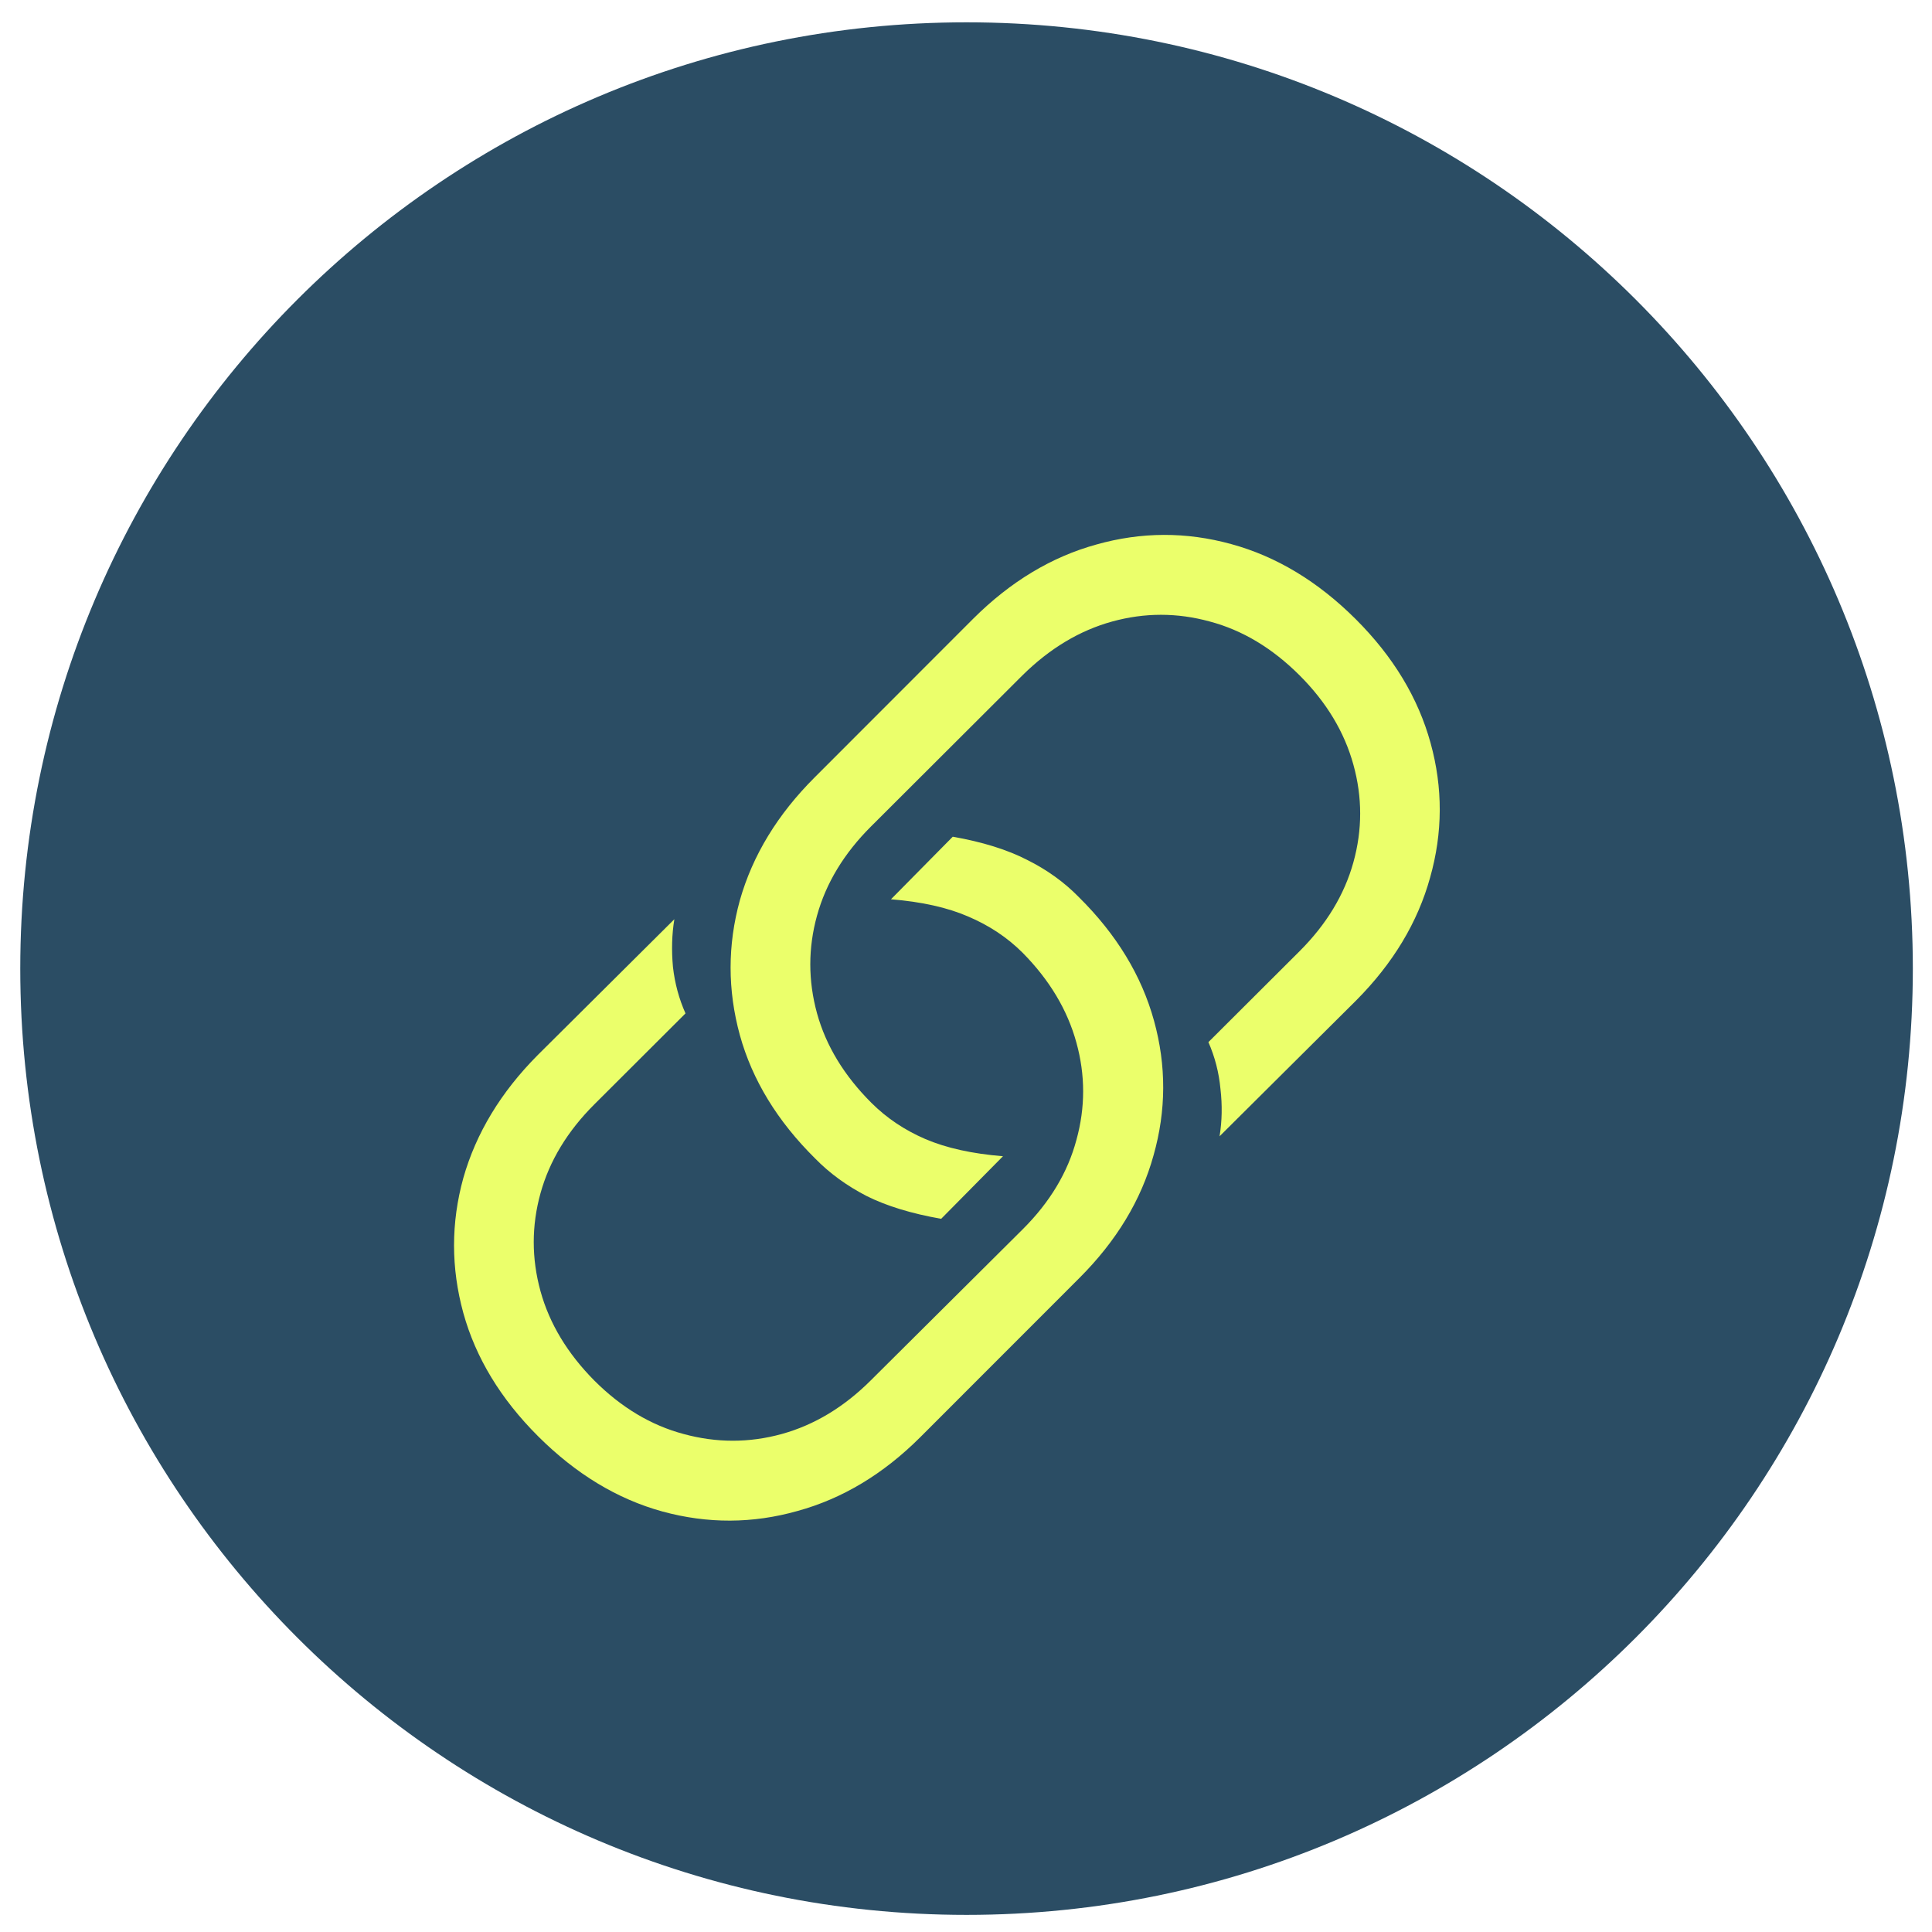
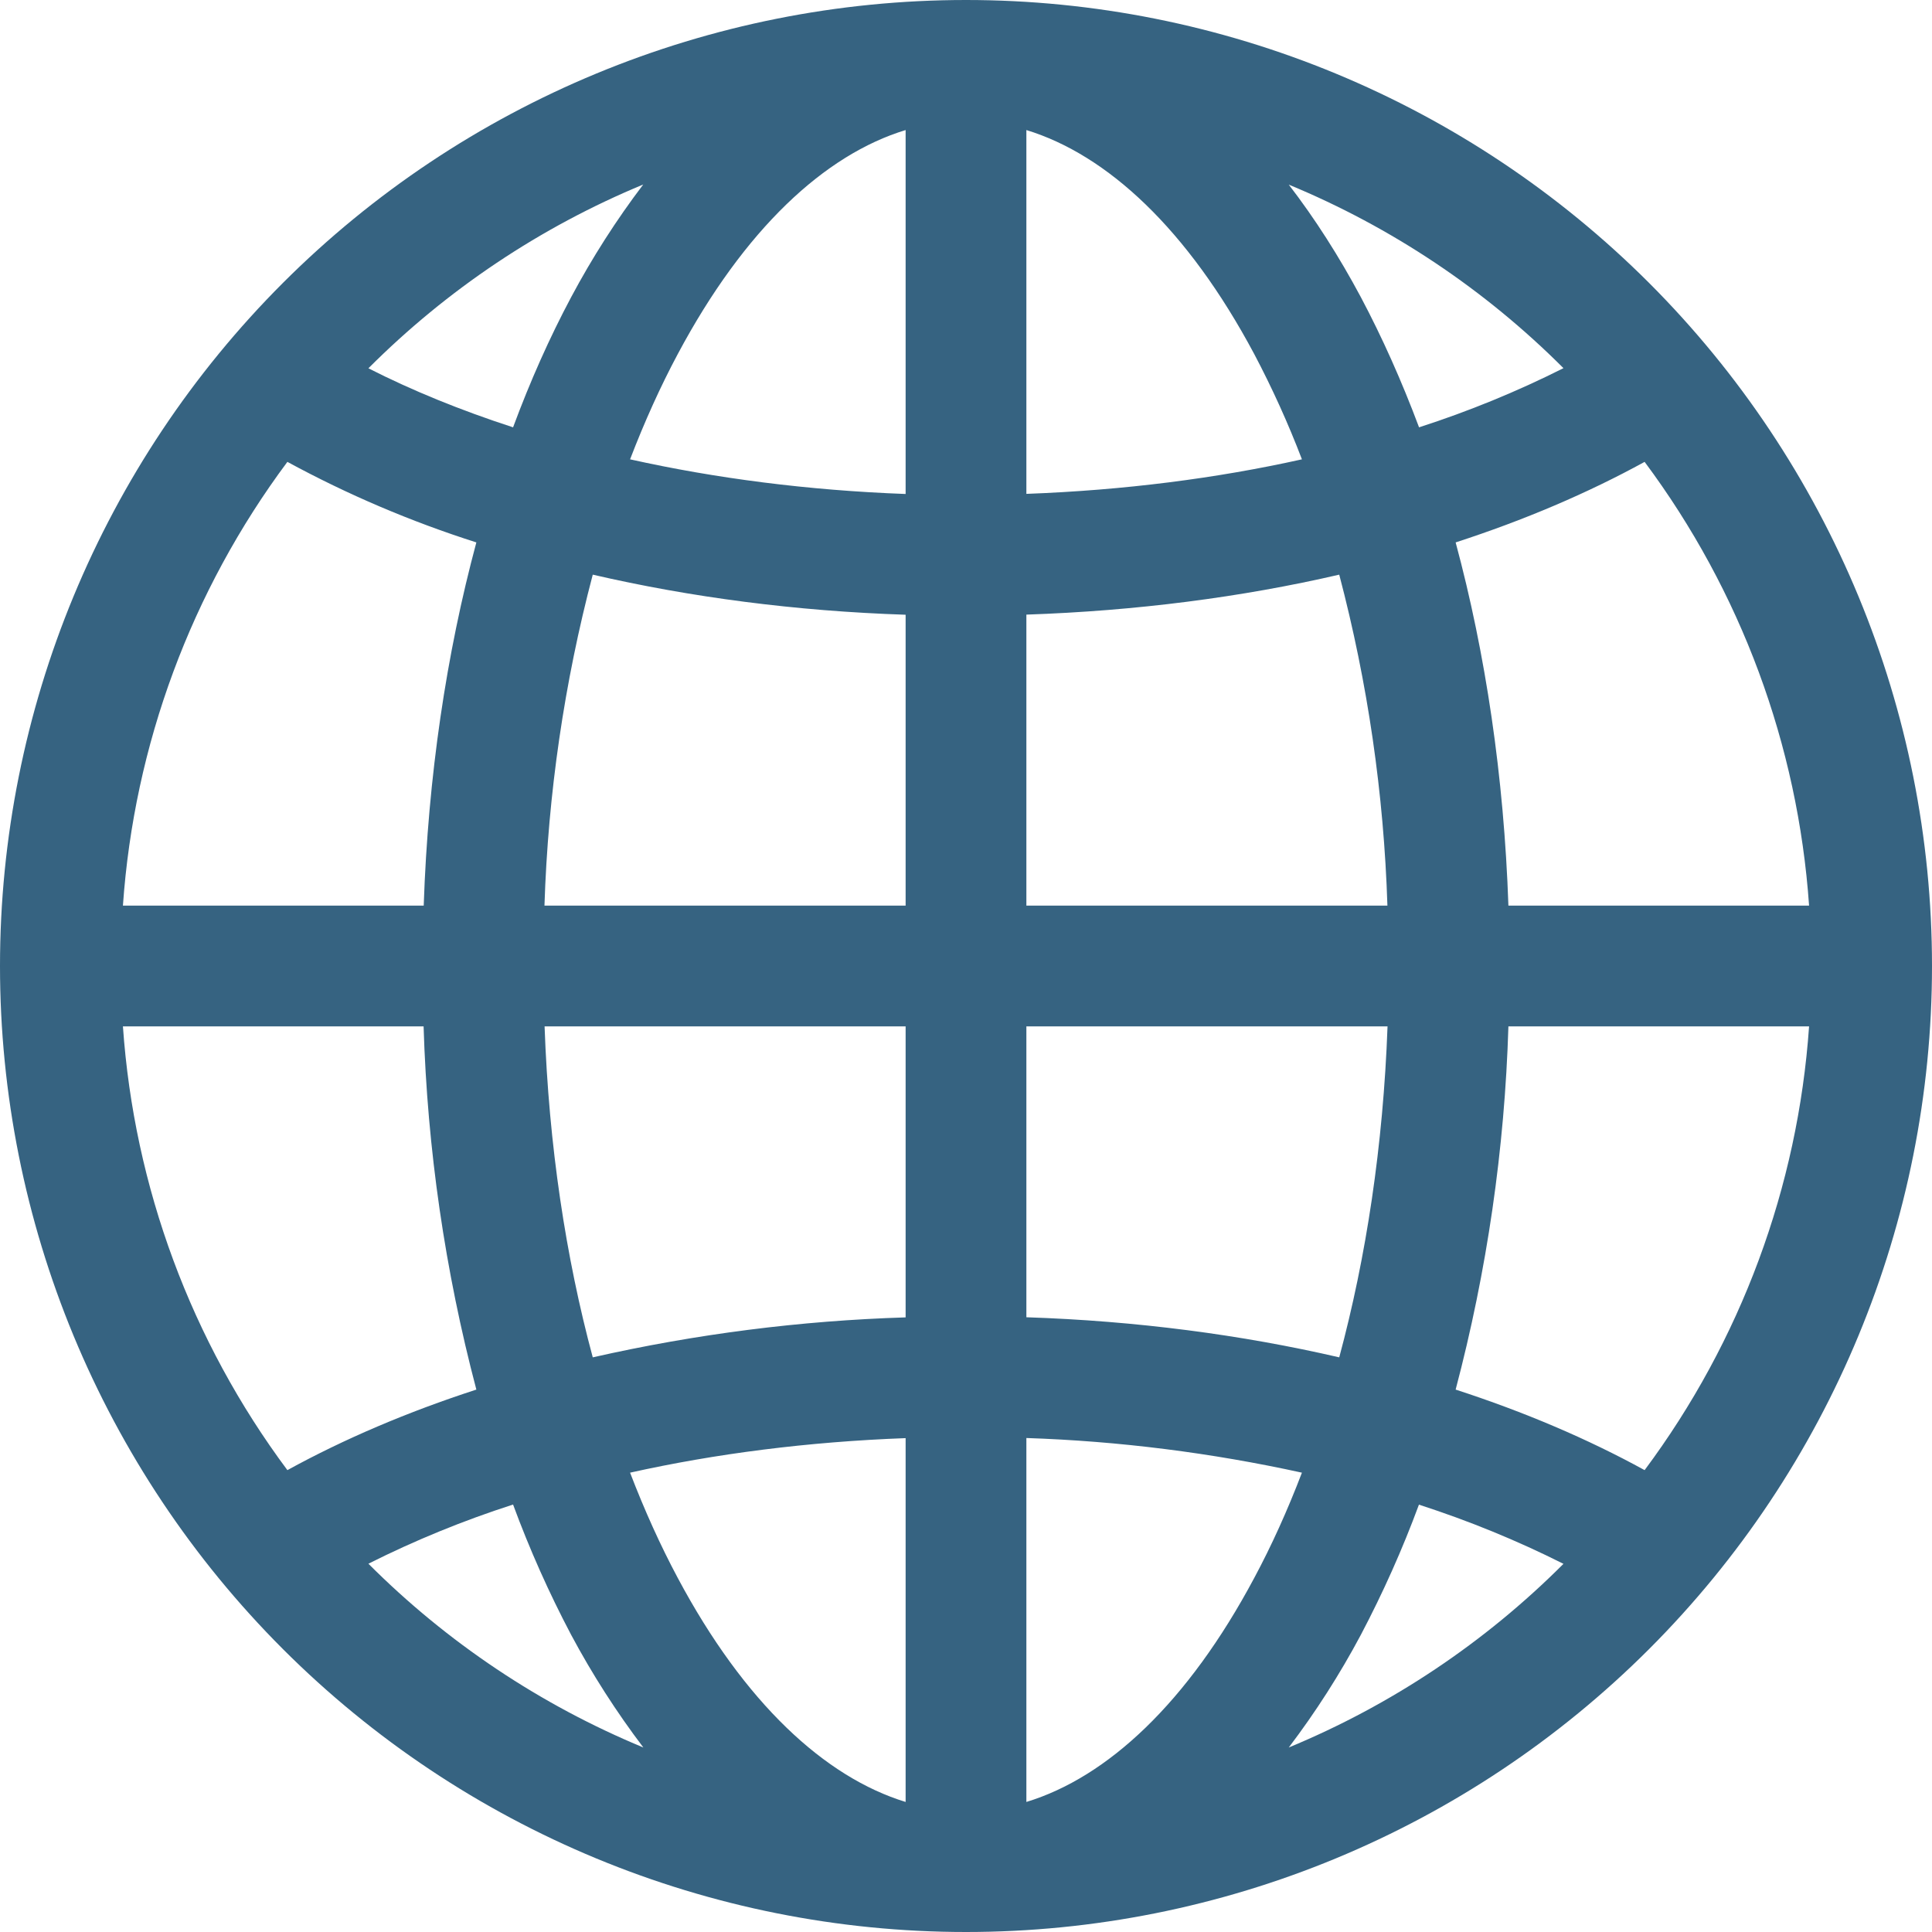
- <svg xmlns="http://www.w3.org/2000/svg" width="49" height="49" viewBox="0 0 49 49" fill="none">
-   <circle cx="24.514" cy="24.566" r="24" fill="#2B4D64" />
-   <path d="M24.164 21.221C24.919 21.354 25.548 21.55 26.051 21.809C26.553 22.059 26.99 22.373 27.359 22.75C28.318 23.698 28.954 24.745 29.269 25.89C29.583 27.027 29.579 28.164 29.257 29.301C28.943 30.438 28.314 31.477 27.371 32.418L23.339 36.452C22.404 37.385 21.367 38.009 20.227 38.322C19.088 38.644 17.944 38.648 16.797 38.334C15.657 38.02 14.608 37.385 13.649 36.429C12.698 35.48 12.066 34.437 11.751 33.3C11.437 32.155 11.437 31.014 11.751 29.877C12.074 28.74 12.702 27.701 13.637 26.76L17.103 23.314C17.04 23.698 17.029 24.102 17.068 24.526C17.115 24.941 17.221 25.333 17.386 25.702L15.076 28.007C14.392 28.689 13.936 29.442 13.708 30.265C13.48 31.089 13.48 31.916 13.708 32.747C13.936 33.571 14.392 34.327 15.076 35.017C15.759 35.699 16.514 36.15 17.339 36.37C18.172 36.597 19.001 36.597 19.826 36.37C20.651 36.142 21.406 35.688 22.09 35.005L25.945 31.171C26.628 30.489 27.08 29.736 27.3 28.913C27.528 28.09 27.528 27.266 27.3 26.443C27.072 25.612 26.616 24.851 25.933 24.161C25.548 23.777 25.088 23.471 24.553 23.244C24.027 23.016 23.375 22.871 22.597 22.808L24.164 21.221ZM23.87 30.912C23.115 30.779 22.487 30.587 21.984 30.336C21.481 30.077 21.044 29.76 20.675 29.383C19.716 28.434 19.08 27.392 18.765 26.255C18.451 25.11 18.451 23.969 18.765 22.832C19.088 21.695 19.72 20.656 20.663 19.715L24.683 15.692C25.626 14.752 26.668 14.124 27.807 13.81C28.947 13.489 30.086 13.485 31.226 13.799C32.373 14.112 33.426 14.748 34.385 15.704C35.336 16.653 35.968 17.7 36.283 18.845C36.597 19.982 36.593 21.119 36.271 22.256C35.957 23.392 35.332 24.431 34.397 25.372L30.931 28.819C30.994 28.434 31.002 28.035 30.954 27.619C30.915 27.203 30.813 26.807 30.648 26.431L32.959 24.126C33.642 23.444 34.098 22.691 34.326 21.867C34.554 21.044 34.554 20.221 34.326 19.397C34.098 18.566 33.642 17.809 32.959 17.127C32.267 16.437 31.509 15.982 30.683 15.763C29.858 15.536 29.033 15.536 28.208 15.763C27.383 15.99 26.624 16.445 25.933 17.127L22.09 20.962C21.406 21.644 20.95 22.397 20.722 23.22C20.494 24.043 20.494 24.871 20.722 25.702C20.95 26.525 21.41 27.282 22.102 27.972C22.487 28.356 22.942 28.662 23.469 28.889C24.003 29.117 24.66 29.262 25.438 29.325L23.87 30.912Z" fill="#EBFF6B" />
+ <svg xmlns="http://www.w3.org/2000/svg" width="32" height="32" viewBox="0 0 32 32" fill="none">
+   <path d="M0 16C0 11.757 1.686 7.687 4.686 4.686C7.687 1.686 11.757 0 16 0C20.244 0 24.313 1.686 27.314 4.686C30.314 7.687 32 11.757 32 16C32 20.244 30.314 24.313 27.314 27.314C24.313 30.314 20.244 32 16 32C11.757 32 7.687 30.314 4.686 27.314C1.686 24.313 0 20.244 0 16ZM15 2.154C13.66 2.562 12.33 3.794 11.226 5.864C10.939 6.401 10.676 6.983 10.436 7.608C11.846 7.922 13.38 8.122 15 8.182V2.154ZM8.498 7.078C8.783 6.309 9.104 5.59 9.46 4.922C9.808 4.269 10.207 3.645 10.654 3.056C8.951 3.761 7.404 4.796 6.102 6.1C6.827 6.469 7.626 6.794 8.498 7.078ZM7.018 15C7.09 12.86 7.394 10.826 7.89 8.984C6.807 8.639 5.759 8.193 4.76 7.65C3.167 9.788 2.221 12.34 2.036 15H7.018ZM9.818 9.518C9.346 11.309 9.077 13.148 9.018 15H15V10.182C13.18 10.122 11.434 9.892 9.818 9.518ZM17 10.18V15H22.98C22.921 13.148 22.654 11.309 22.182 9.518C20.566 9.892 18.82 10.118 17 10.18ZM9.02 17C9.09 18.974 9.372 20.828 9.818 22.482C11.52 22.096 13.255 21.874 15 21.82V17H9.02ZM17 17V21.818C18.82 21.878 20.566 22.108 22.182 22.482C22.628 20.828 22.91 18.974 22.982 17H17ZM10.436 24.392C10.676 25.017 10.939 25.599 11.226 26.136C12.33 28.206 13.662 29.436 15 29.846V23.82C13.38 23.88 11.846 24.078 10.436 24.392ZM10.656 28.944C10.209 28.355 9.809 27.731 9.46 27.078C9.092 26.381 8.771 25.66 8.498 24.92C7.675 25.185 6.874 25.512 6.102 25.9C7.404 27.204 8.953 28.239 10.656 28.944ZM7.89 23.016C7.371 21.05 7.078 19.032 7.016 17H2.036C2.221 19.66 3.167 22.212 4.76 24.35C5.7 23.834 6.75 23.386 7.89 23.016ZM21.346 28.944C23.048 28.239 24.594 27.206 25.896 25.902C25.124 25.514 24.324 25.187 23.502 24.922C23.229 25.661 22.907 26.381 22.54 27.078C22.192 27.731 21.793 28.355 21.346 28.944ZM17 23.818V29.846C18.34 29.438 19.67 28.206 20.774 26.136C21.062 25.599 21.325 25.017 21.564 24.392C20.063 24.063 18.536 23.869 17 23.818ZM24.11 23.016C25.25 23.386 26.3 23.834 27.24 24.35C28.833 22.212 29.779 19.66 29.964 17H24.984C24.922 19.032 24.629 21.05 24.11 23.016ZM29.964 15C29.779 12.34 28.833 9.788 27.24 7.65C26.3 8.166 25.25 8.614 24.11 8.984C24.606 10.824 24.91 12.86 24.984 15H29.964ZM22.54 4.922C22.895 5.591 23.216 6.31 23.504 7.078C24.325 6.813 25.125 6.486 25.896 6.098C24.594 4.795 23.048 3.762 21.346 3.058C21.782 3.624 22.182 4.252 22.54 4.922ZM21.564 7.608C21.336 7.011 21.072 6.429 20.774 5.864C19.67 3.794 18.34 2.564 17 2.154V8.18C18.62 8.12 20.154 7.922 21.564 7.608Z" fill="#366381" />
</svg>
